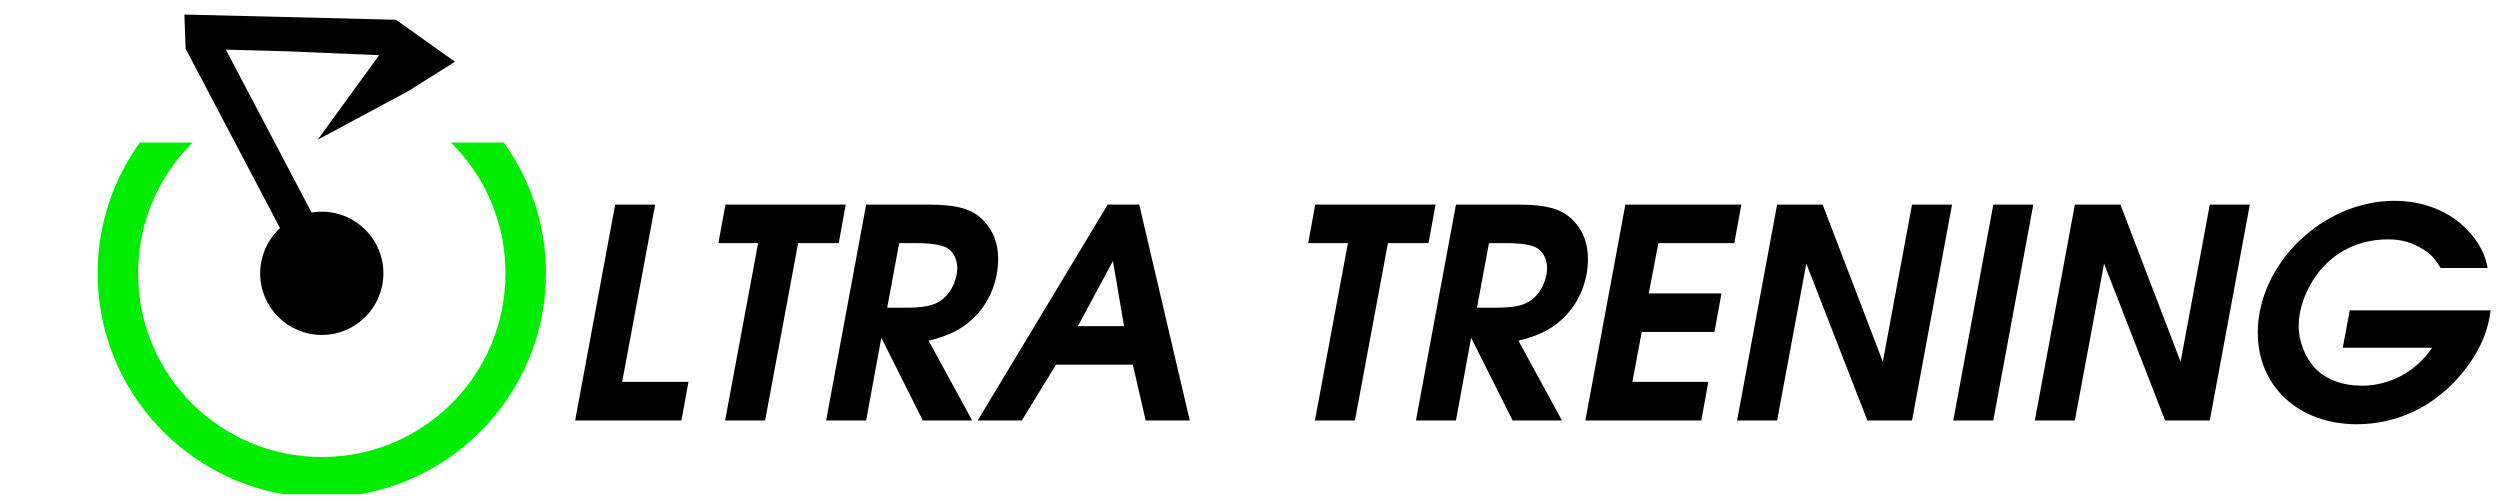
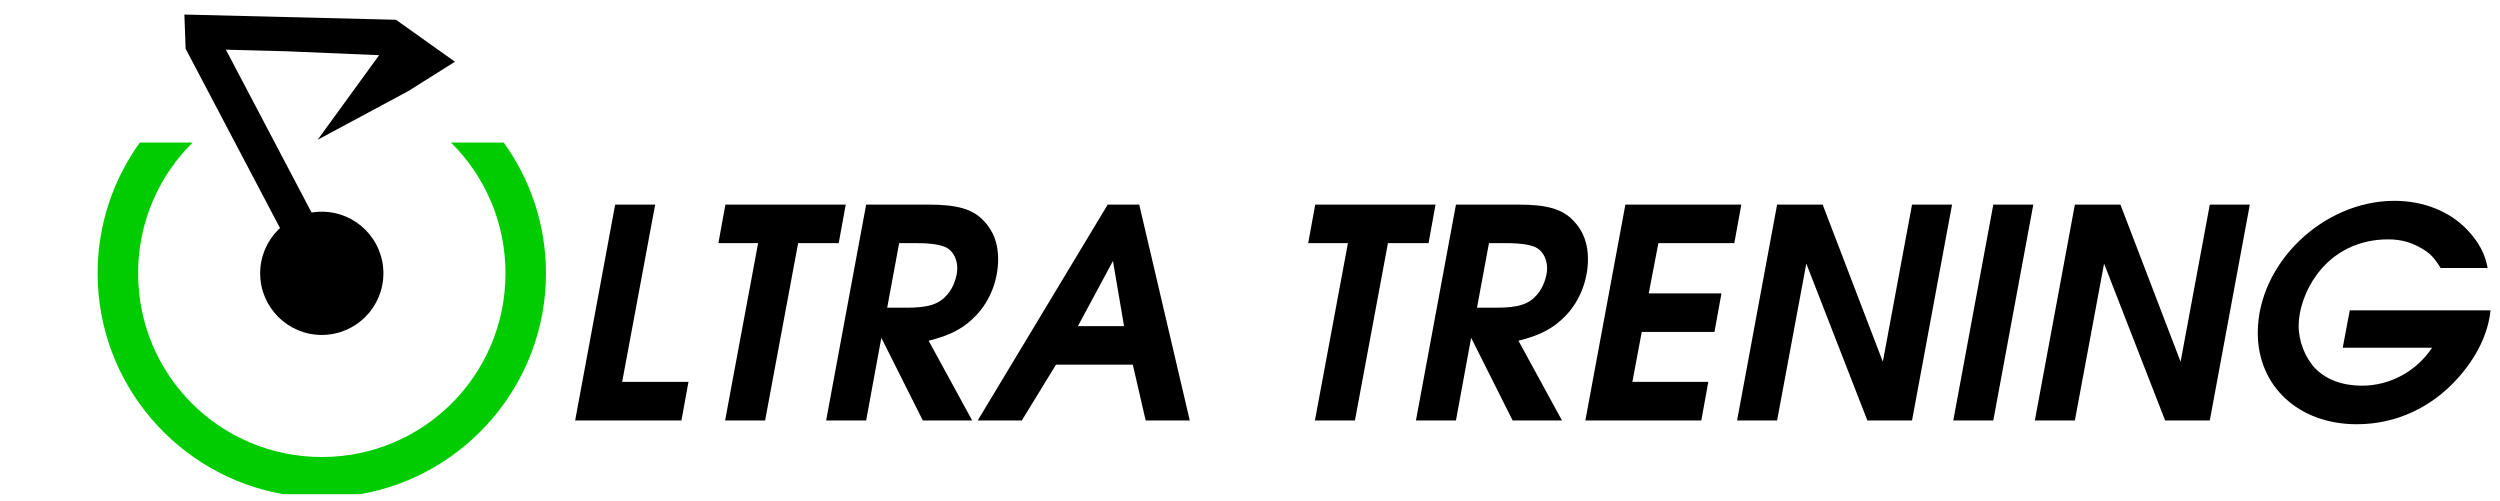
<svg xmlns="http://www.w3.org/2000/svg" width="400mm" height="80mm" viewBox="0 0 400 80" version="1.1" id="svg8">
  <defs id="defs2" />
  <g id="layer1" transform="translate(0,-217)">
    <g id="g6877">
      <g id="g6872" />
    </g>
-     <path style="color:#000000;font-style:normal;font-variant:normal;font-weight:normal;font-stretch:normal;font-size:medium;line-height:normal;font-family:sans-serif;font-variant-ligatures:normal;font-variant-position:normal;font-variant-caps:normal;font-variant-numeric:normal;font-variant-alternates:normal;font-feature-settings:normal;text-indent:0;text-align:start;text-decoration:none;text-decoration-line:none;text-decoration-style:solid;text-decoration-color:#000000;letter-spacing:normal;word-spacing:normal;text-transform:none;writing-mode:lr-tb;direction:ltr;text-orientation:mixed;dominant-baseline:auto;baseline-shift:baseline;text-anchor:start;white-space:normal;shape-padding:0;clip-rule:nonzero;display:inline;overflow:visible;visibility:visible;opacity:1;isolation:auto;mix-blend-mode:normal;color-interpolation:sRGB;color-interpolation-filters:linearRGB;solid-color:#000000;solid-opacity:1;vector-effect:none;fill:#00ed00;fill-opacity:1;fill-rule:nonzero;stroke:none;stroke-width:24.481;stroke-linecap:butt;stroke-linejoin:miter;stroke-miterlimit:4;stroke-dasharray:none;stroke-dashoffset:10;stroke-opacity:1;paint-order:markers stroke fill;color-rendering:auto;image-rendering:auto;shape-rendering:auto;text-rendering:auto;enable-background:accumulate" d="M 84.57 86.207 C 68.509 108.484 59.031 135.803 59.031 165.289 C 59.031 232.132 107.714 287.855 171.469 298.869 L 217.719 298.869 C 281.474 287.855 330.158 232.132 330.158 165.289 C 330.158 135.803 320.68 108.484 304.619 86.207 L 272.707 86.207 C 293.078 106.328 305.68 134.295 305.68 165.289 C 305.68 226.783 256.088 276.367 194.594 276.367 C 133.1 276.367 83.516 226.783 83.516 165.289 C 83.516 134.295 96.116 106.328 116.484 86.207 L 84.57 86.207 z " transform="matrix(0.2645833,0,0,0.2645833,0,217)" id="path6906" />
+     <path style="color:#000000;font-style:normal;font-variant:normal;font-weight:normal;font-stretch:normal;font-size:medium;line-height:normal;font-family:sans-serif;font-variant-ligatures:normal;font-variant-position:normal;font-variant-caps:normal;font-variant-numeric:normal;font-variant-alternates:normal;font-feature-settings:normal;text-indent:0;text-align:start;text-decoration:none;text-decoration-line:none;text-decoration-style:solid;text-decoration-color:#000000;letter-spacing:normal;word-spacing:normal;text-transform:none;writing-mode:lr-tb;direction:ltr;text-orientation:mixed;dominant-baseline:auto;baseline-shift:baseline;text-anchor:start;white-space:normal;shape-padding:0;clip-rule:nonzero;display:inline;overflow:visible;visibility:visible;opacity:1;isolation:auto;mix-blend-mode:normal;color-interpolation:sRGB;color-interpolation-filters:linearRGB;solid-color:#000000;solid-opacity:1;vector-effect:none;fill:#00cc00;fill-opacity:1;fill-rule:nonzero;stroke:none;stroke-width:24.481;stroke-linecap:butt;stroke-linejoin:miter;stroke-miterlimit:4;stroke-dasharray:none;stroke-dashoffset:10;stroke-opacity:1;paint-order:markers stroke fill;color-rendering:auto;image-rendering:auto;shape-rendering:auto;text-rendering:auto;enable-background:accumulate" d="M 84.57 86.207 C 68.509 108.484 59.031 135.803 59.031 165.289 C 59.031 232.132 107.714 287.855 171.469 298.869 L 217.719 298.869 C 281.474 287.855 330.158 232.132 330.158 165.289 C 330.158 135.803 320.68 108.484 304.619 86.207 L 272.707 86.207 C 293.078 106.328 305.68 134.295 305.68 165.289 C 305.68 226.783 256.088 276.367 194.594 276.367 C 133.1 276.367 83.516 226.783 83.516 165.289 C 83.516 134.295 96.116 106.328 116.484 86.207 L 84.57 86.207 z " transform="matrix(0.2645833,0,0,0.2645833,0,217)" id="path6906" />
    <path style="opacity:1;fill:#000000;fill-opacity:1;fill-rule:nonzero;stroke:none;stroke-width:1.957;stroke-miterlimit:4;stroke-dasharray:none;stroke-dashoffset:10;stroke-opacity:1;paint-order:markers stroke fill" d="m 61.345,260.732 a 9.859,9.859 0 0 1 -9.859,9.859 9.859,9.859 0 0 1 -9.859,-9.859 9.859,9.859 0 0 1 9.859,-9.859 9.859,9.859 0 0 1 9.859,9.859 z" id="circle6929" />
    <path style="opacity:1;fill:#000000;fill-opacity:1;fill-rule:nonzero;stroke:none;stroke-width:3.962;stroke-miterlimit:4;stroke-dasharray:none;stroke-dashoffset:10;stroke-opacity:1;paint-order:markers stroke fill" d="m 29.698,224.787 4.593,-3.355 21.65,41.149 -4.593,3.355 z" id="rect6958" />
    <path style="opacity:1;fill:#000000;fill-opacity:1;fill-rule:nonzero;stroke:none;stroke-width:3.907;stroke-miterlimit:4;stroke-dasharray:none;stroke-dashoffset:10;stroke-opacity:1;paint-order:markers stroke fill" d="m 29.698,224.787 -0.196,-5.461 33.853,0.836 9.436,6.716 -7.462,4.693 -14.504,7.79 9.835,-13.531 -14.796,-0.625 z" id="rect7053" />
    <g aria-label="LTRA TRENING" style="font-style:normal;font-weight:normal;font-size:10.583px;line-height:1.25;font-family:sans-serif;letter-spacing:0px;word-spacing:0px;fill:#000000;fill-opacity:1;stroke:none;stroke-width:0.265" id="text4551" transform="matrix(1.103828,0,0,1.103828,177.0469,92.53048)">
      <path d="m -77.025,173.704 h 15.409 l 1.016,-5.588 h -9.61 l 4.784,-25.696 h -5.8 z" style="font-style:oblique;font-variant:normal;font-weight:600;font-stretch:normal;font-size:42.333px;font-family:'URW Gothic L';-inkscape-font-specification:'URW Gothic L, Semi-Bold Oblique';font-variant-ligatures:normal;font-variant-caps:normal;font-variant-numeric:normal;font-feature-settings:normal;text-align:start;writing-mode:lr-tb;text-anchor:start;stroke-width:0.265" id="path4553" />
      <path d="m -55.289,173.704 h 5.8 l 4.784,-25.696 h 5.884 l 1.016,-5.588 h -17.441 l -1.016,5.588 h 5.757 z" style="font-style:oblique;font-variant:normal;font-weight:600;font-stretch:normal;font-size:42.333px;font-family:'URW Gothic L';-inkscape-font-specification:'URW Gothic L, Semi-Bold Oblique';font-variant-ligatures:normal;font-variant-caps:normal;font-variant-numeric:normal;font-feature-settings:normal;text-align:start;writing-mode:lr-tb;text-anchor:start;stroke-width:0.265" id="path4555" />
      <path d="m -40.645,173.704 h 5.8 l 2.201,-11.98 6.011,11.98 h 7.154 l -6.308,-11.557 c 3.133,-0.762 5.122,-1.82 6.858,-3.641 2.032,-2.117 3.217,-5.122 3.217,-8.213 0,-2.201 -0.677,-4.064 -2.074,-5.503 -1.609,-1.736 -3.852,-2.371 -8.043,-2.371 h -9.017 z m 8.848,-16.341 1.736,-9.356 h 2.582 c 2.159,0 3.598,0.254 4.403,0.72 0.889,0.55 1.439,1.651 1.439,2.921 0,1.27 -0.593,2.836 -1.439,3.81 -1.185,1.397 -2.709,1.905 -5.884,1.905 z" style="font-style:oblique;font-variant:normal;font-weight:600;font-stretch:normal;font-size:42.333px;font-family:'URW Gothic L';-inkscape-font-specification:'URW Gothic L, Semi-Bold Oblique';font-variant-ligatures:normal;font-variant-caps:normal;font-variant-numeric:normal;font-feature-settings:normal;text-align:start;writing-mode:lr-tb;text-anchor:start;stroke-width:0.265" id="path4557" />
      <path d="m -18.671,173.704 h 6.392 l 4.953,-8.086 H 3.808 l 1.863,8.086 H 12.063 L 4.739,142.42 H 0.167 Z m 14.52,-13.674 5.08,-9.44 1.609,9.44 z" style="font-style:oblique;font-variant:normal;font-weight:600;font-stretch:normal;font-size:42.333px;font-family:'URW Gothic L';-inkscape-font-specification:'URW Gothic L, Semi-Bold Oblique';font-variant-ligatures:normal;font-variant-caps:normal;font-variant-numeric:normal;font-feature-settings:normal;text-align:start;writing-mode:lr-tb;text-anchor:start;stroke-width:0.265" id="path4559" />
      <path d="m 30.204,173.704 h 5.8 l 4.784,-25.696 h 5.884 l 1.016,-5.588 H 30.247 l -1.016,5.588 h 5.757 z" style="font-style:oblique;font-variant:normal;font-weight:600;font-stretch:normal;font-size:42.333px;font-family:'URW Gothic L';-inkscape-font-specification:'URW Gothic L, Semi-Bold Oblique';font-variant-ligatures:normal;font-variant-caps:normal;font-variant-numeric:normal;font-feature-settings:normal;text-align:start;writing-mode:lr-tb;text-anchor:start;stroke-width:0.265" id="path4561" />
      <path d="m 44.848,173.704 h 5.8 l 2.201,-11.98 6.011,11.98 h 7.154 l -6.308,-11.557 c 3.133,-0.762 5.122,-1.82 6.858,-3.641 2.032,-2.117 3.217,-5.122 3.217,-8.213 0,-2.201 -0.677,-4.064 -2.074,-5.503 -1.609,-1.736 -3.852,-2.371 -8.043,-2.371 h -9.017 z m 8.848,-16.341 1.736,-9.356 h 2.582 c 2.159,0 3.598,0.254 4.403,0.72 0.889,0.55 1.439,1.651 1.439,2.921 0,1.27 -0.593,2.836 -1.439,3.81 -1.185,1.397 -2.709,1.905 -5.884,1.905 z" style="font-style:oblique;font-variant:normal;font-weight:600;font-stretch:normal;font-size:42.333px;font-family:'URW Gothic L';-inkscape-font-specification:'URW Gothic L, Semi-Bold Oblique';font-variant-ligatures:normal;font-variant-caps:normal;font-variant-numeric:normal;font-feature-settings:normal;text-align:start;writing-mode:lr-tb;text-anchor:start;stroke-width:0.265" id="path4563" />
      <path d="m 69.405,173.704 h 16.806 l 1.016,-5.588 H 76.221 l 1.355,-7.239 h 10.541 l 1.016,-5.588 H 78.591 l 1.397,-7.281 h 11.007 l 1.016,-5.588 H 75.205 Z" style="font-style:oblique;font-variant:normal;font-weight:600;font-stretch:normal;font-size:42.333px;font-family:'URW Gothic L';-inkscape-font-specification:'URW Gothic L, Semi-Bold Oblique';font-variant-ligatures:normal;font-variant-caps:normal;font-variant-numeric:normal;font-feature-settings:normal;text-align:start;writing-mode:lr-tb;text-anchor:start;stroke-width:0.265" id="path4565" />
      <path d="m 91.398,173.704 h 5.8 l 4.233,-22.733 8.848,22.733 h 6.477 l 5.8,-31.284 h -5.8 l -4.233,22.775 -8.721,-22.775 h -6.604 z" style="font-style:oblique;font-variant:normal;font-weight:600;font-stretch:normal;font-size:42.333px;font-family:'URW Gothic L';-inkscape-font-specification:'URW Gothic L, Semi-Bold Oblique';font-variant-ligatures:normal;font-variant-caps:normal;font-variant-numeric:normal;font-feature-settings:normal;text-align:start;writing-mode:lr-tb;text-anchor:start;stroke-width:0.265" id="path4567" />
      <path d="m 122.735,173.704 h 5.8 l 5.8,-31.284 h -5.8 z" style="font-style:oblique;font-variant:normal;font-weight:600;font-stretch:normal;font-size:42.333px;font-family:'URW Gothic L';-inkscape-font-specification:'URW Gothic L, Semi-Bold Oblique';font-variant-ligatures:normal;font-variant-caps:normal;font-variant-numeric:normal;font-feature-settings:normal;text-align:start;writing-mode:lr-tb;text-anchor:start;stroke-width:0.265" id="path4569" />
      <path d="m 134.559,173.704 h 5.8 l 4.233,-22.733 8.848,22.733 h 6.477 l 5.8,-31.284 h -5.8 l -4.233,22.775 -8.721,-22.775 h -6.604 z" style="font-style:oblique;font-variant:normal;font-weight:600;font-stretch:normal;font-size:42.333px;font-family:'URW Gothic L';-inkscape-font-specification:'URW Gothic L, Semi-Bold Oblique';font-variant-ligatures:normal;font-variant-caps:normal;font-variant-numeric:normal;font-feature-settings:normal;text-align:start;writing-mode:lr-tb;text-anchor:start;stroke-width:0.265" id="path4571" />
      <path d="m 179.188,163.163 h 12.954 c -2.286,3.429 -6.096,5.503 -10.16,5.503 -2.794,0 -5.122,-0.847 -6.731,-2.455 -1.482,-1.524 -2.455,-3.937 -2.455,-6.223 0,-2.371 0.974,-5.165 2.625,-7.408 2.413,-3.302 6.096,-5.122 10.329,-5.122 1.905,0 3.387,0.423 4.953,1.355 1.143,0.677 1.736,1.27 2.667,2.794 h 6.816 c -0.339,-1.99 -1.27,-3.768 -2.963,-5.546 -2.54,-2.667 -6.35,-4.191 -10.541,-4.191 -10.372,0 -19.812,9.102 -19.812,19.135 0,7.747 5.927,13.25 14.351,13.25 5.673,0 10.88,-2.413 14.732,-6.773 2.709,-3.048 4.318,-6.435 4.657,-9.737 h -20.405 z" style="font-style:oblique;font-variant:normal;font-weight:600;font-stretch:normal;font-size:42.333px;font-family:'URW Gothic L';-inkscape-font-specification:'URW Gothic L, Semi-Bold Oblique';font-variant-ligatures:normal;font-variant-caps:normal;font-variant-numeric:normal;font-feature-settings:normal;text-align:start;writing-mode:lr-tb;text-anchor:start;stroke-width:0.265" id="path4573" />
    </g>
  </g>
</svg>
